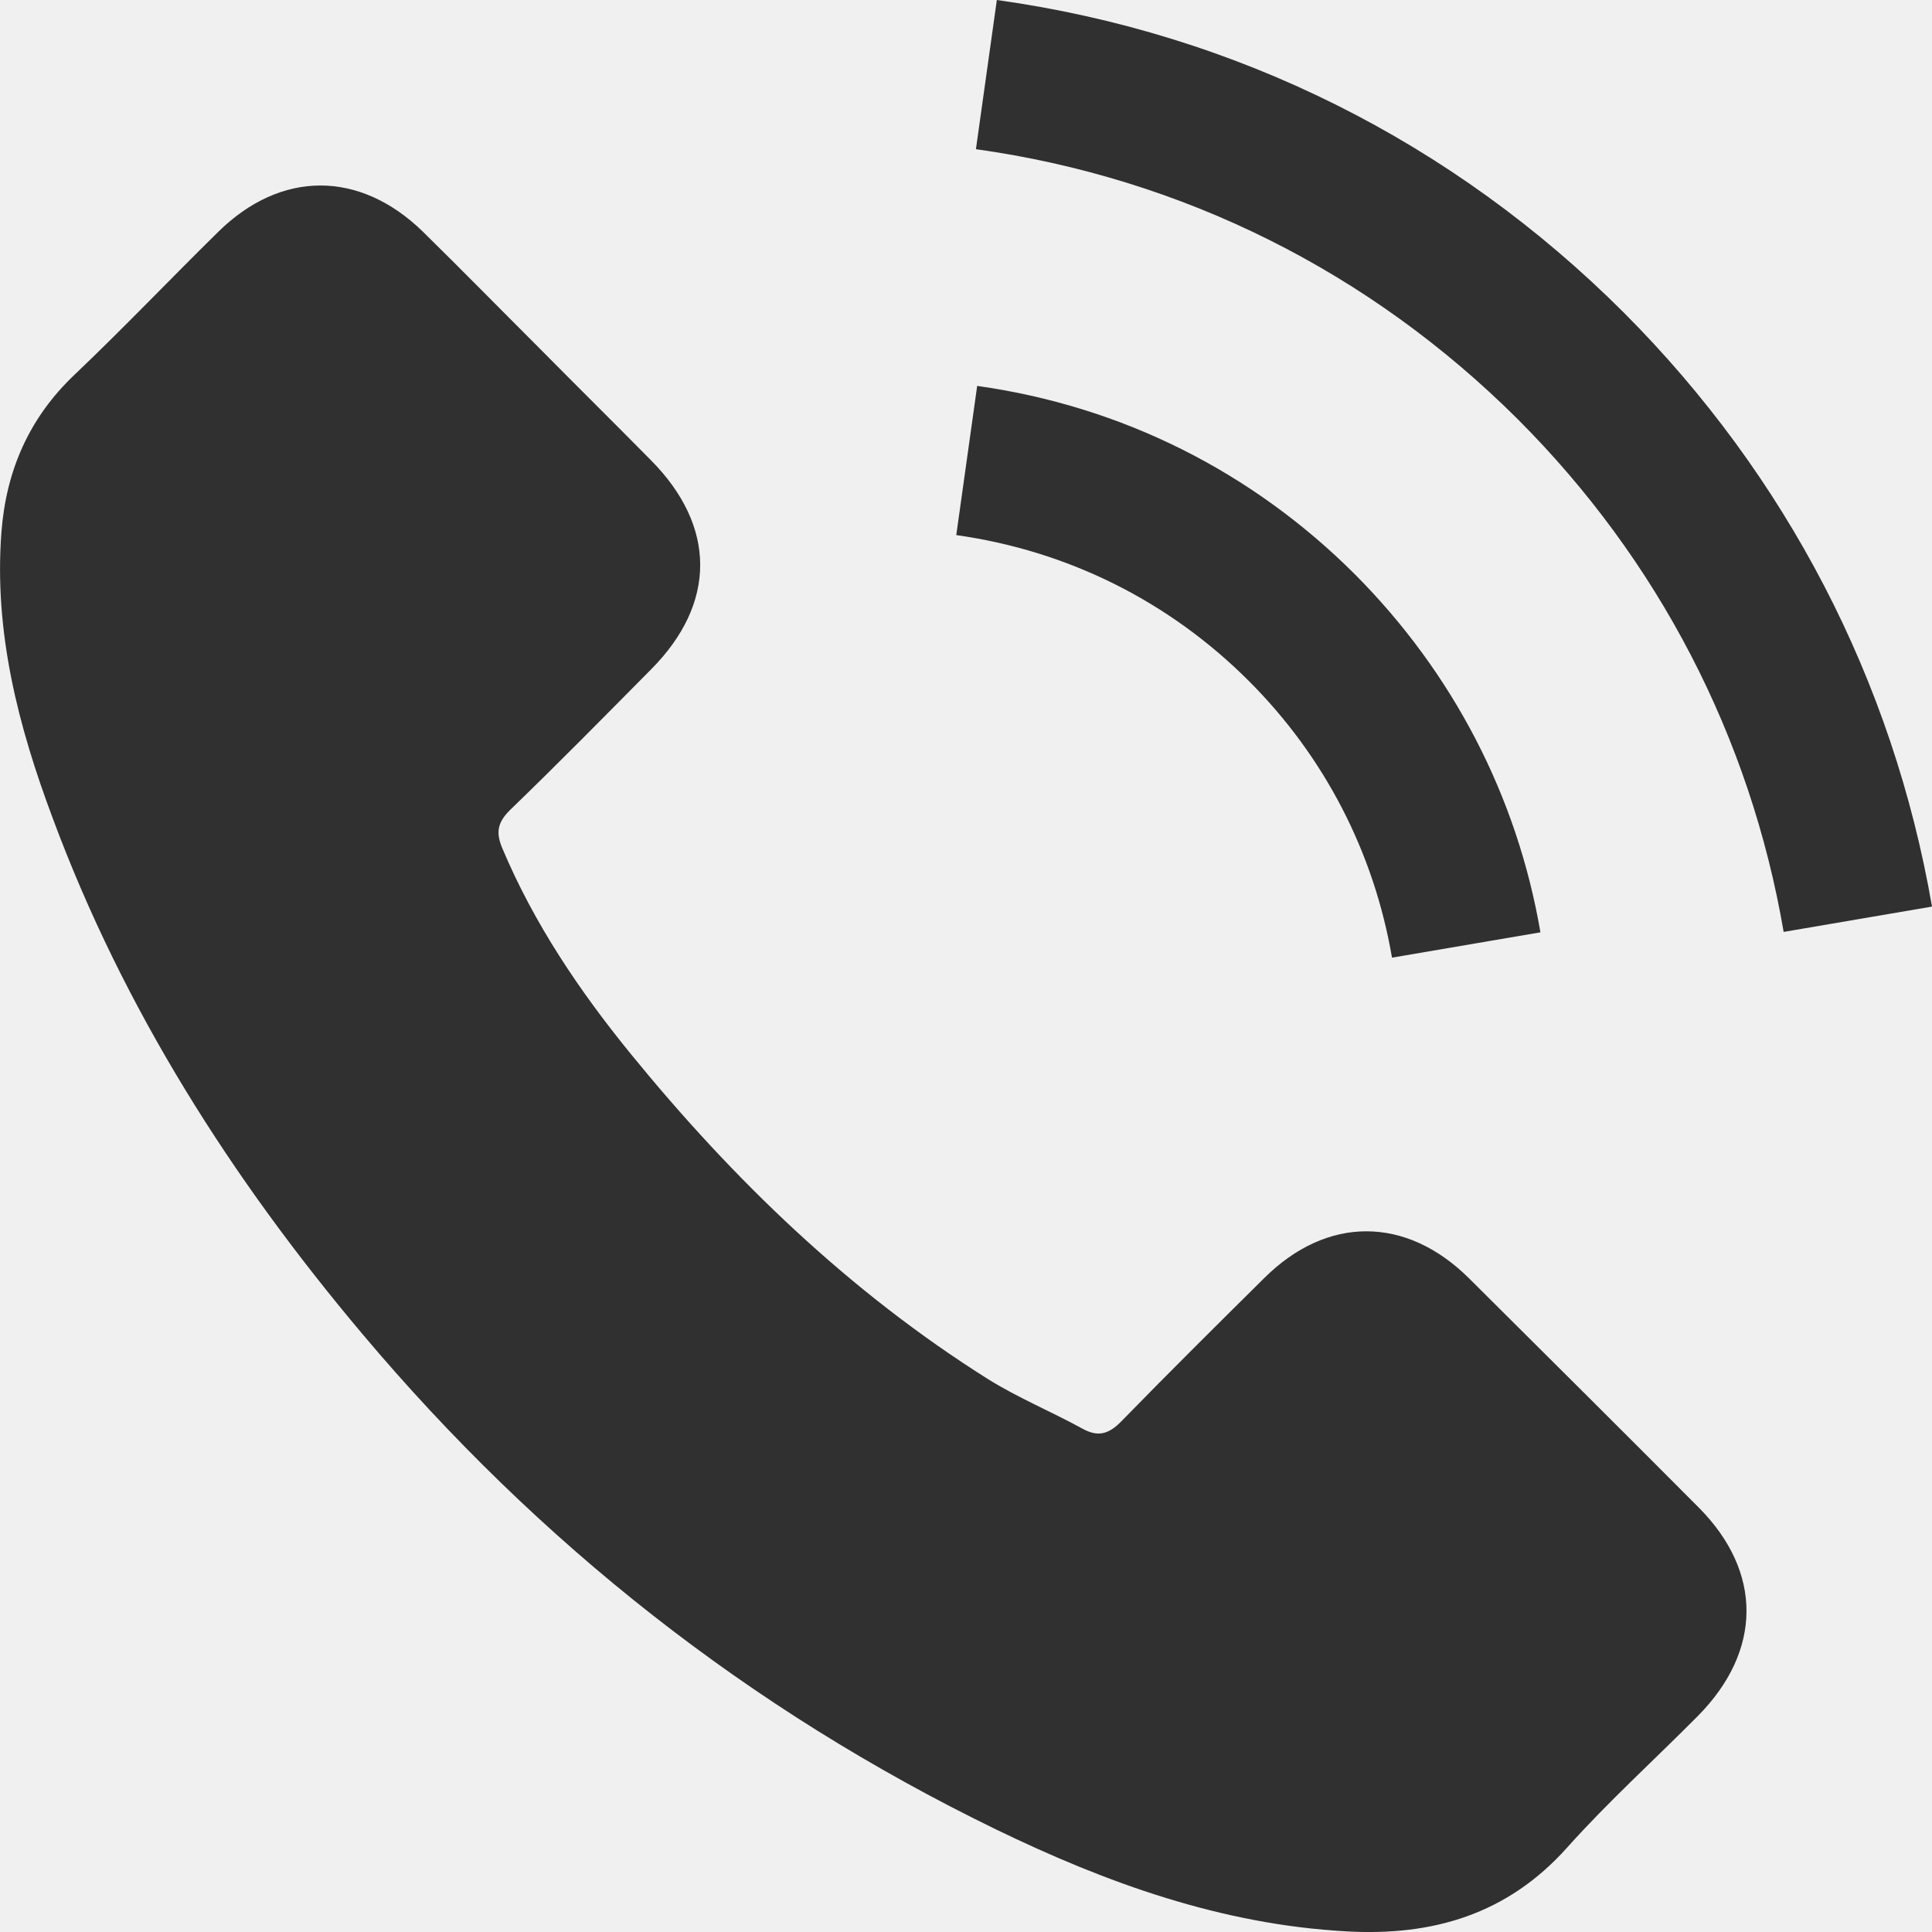
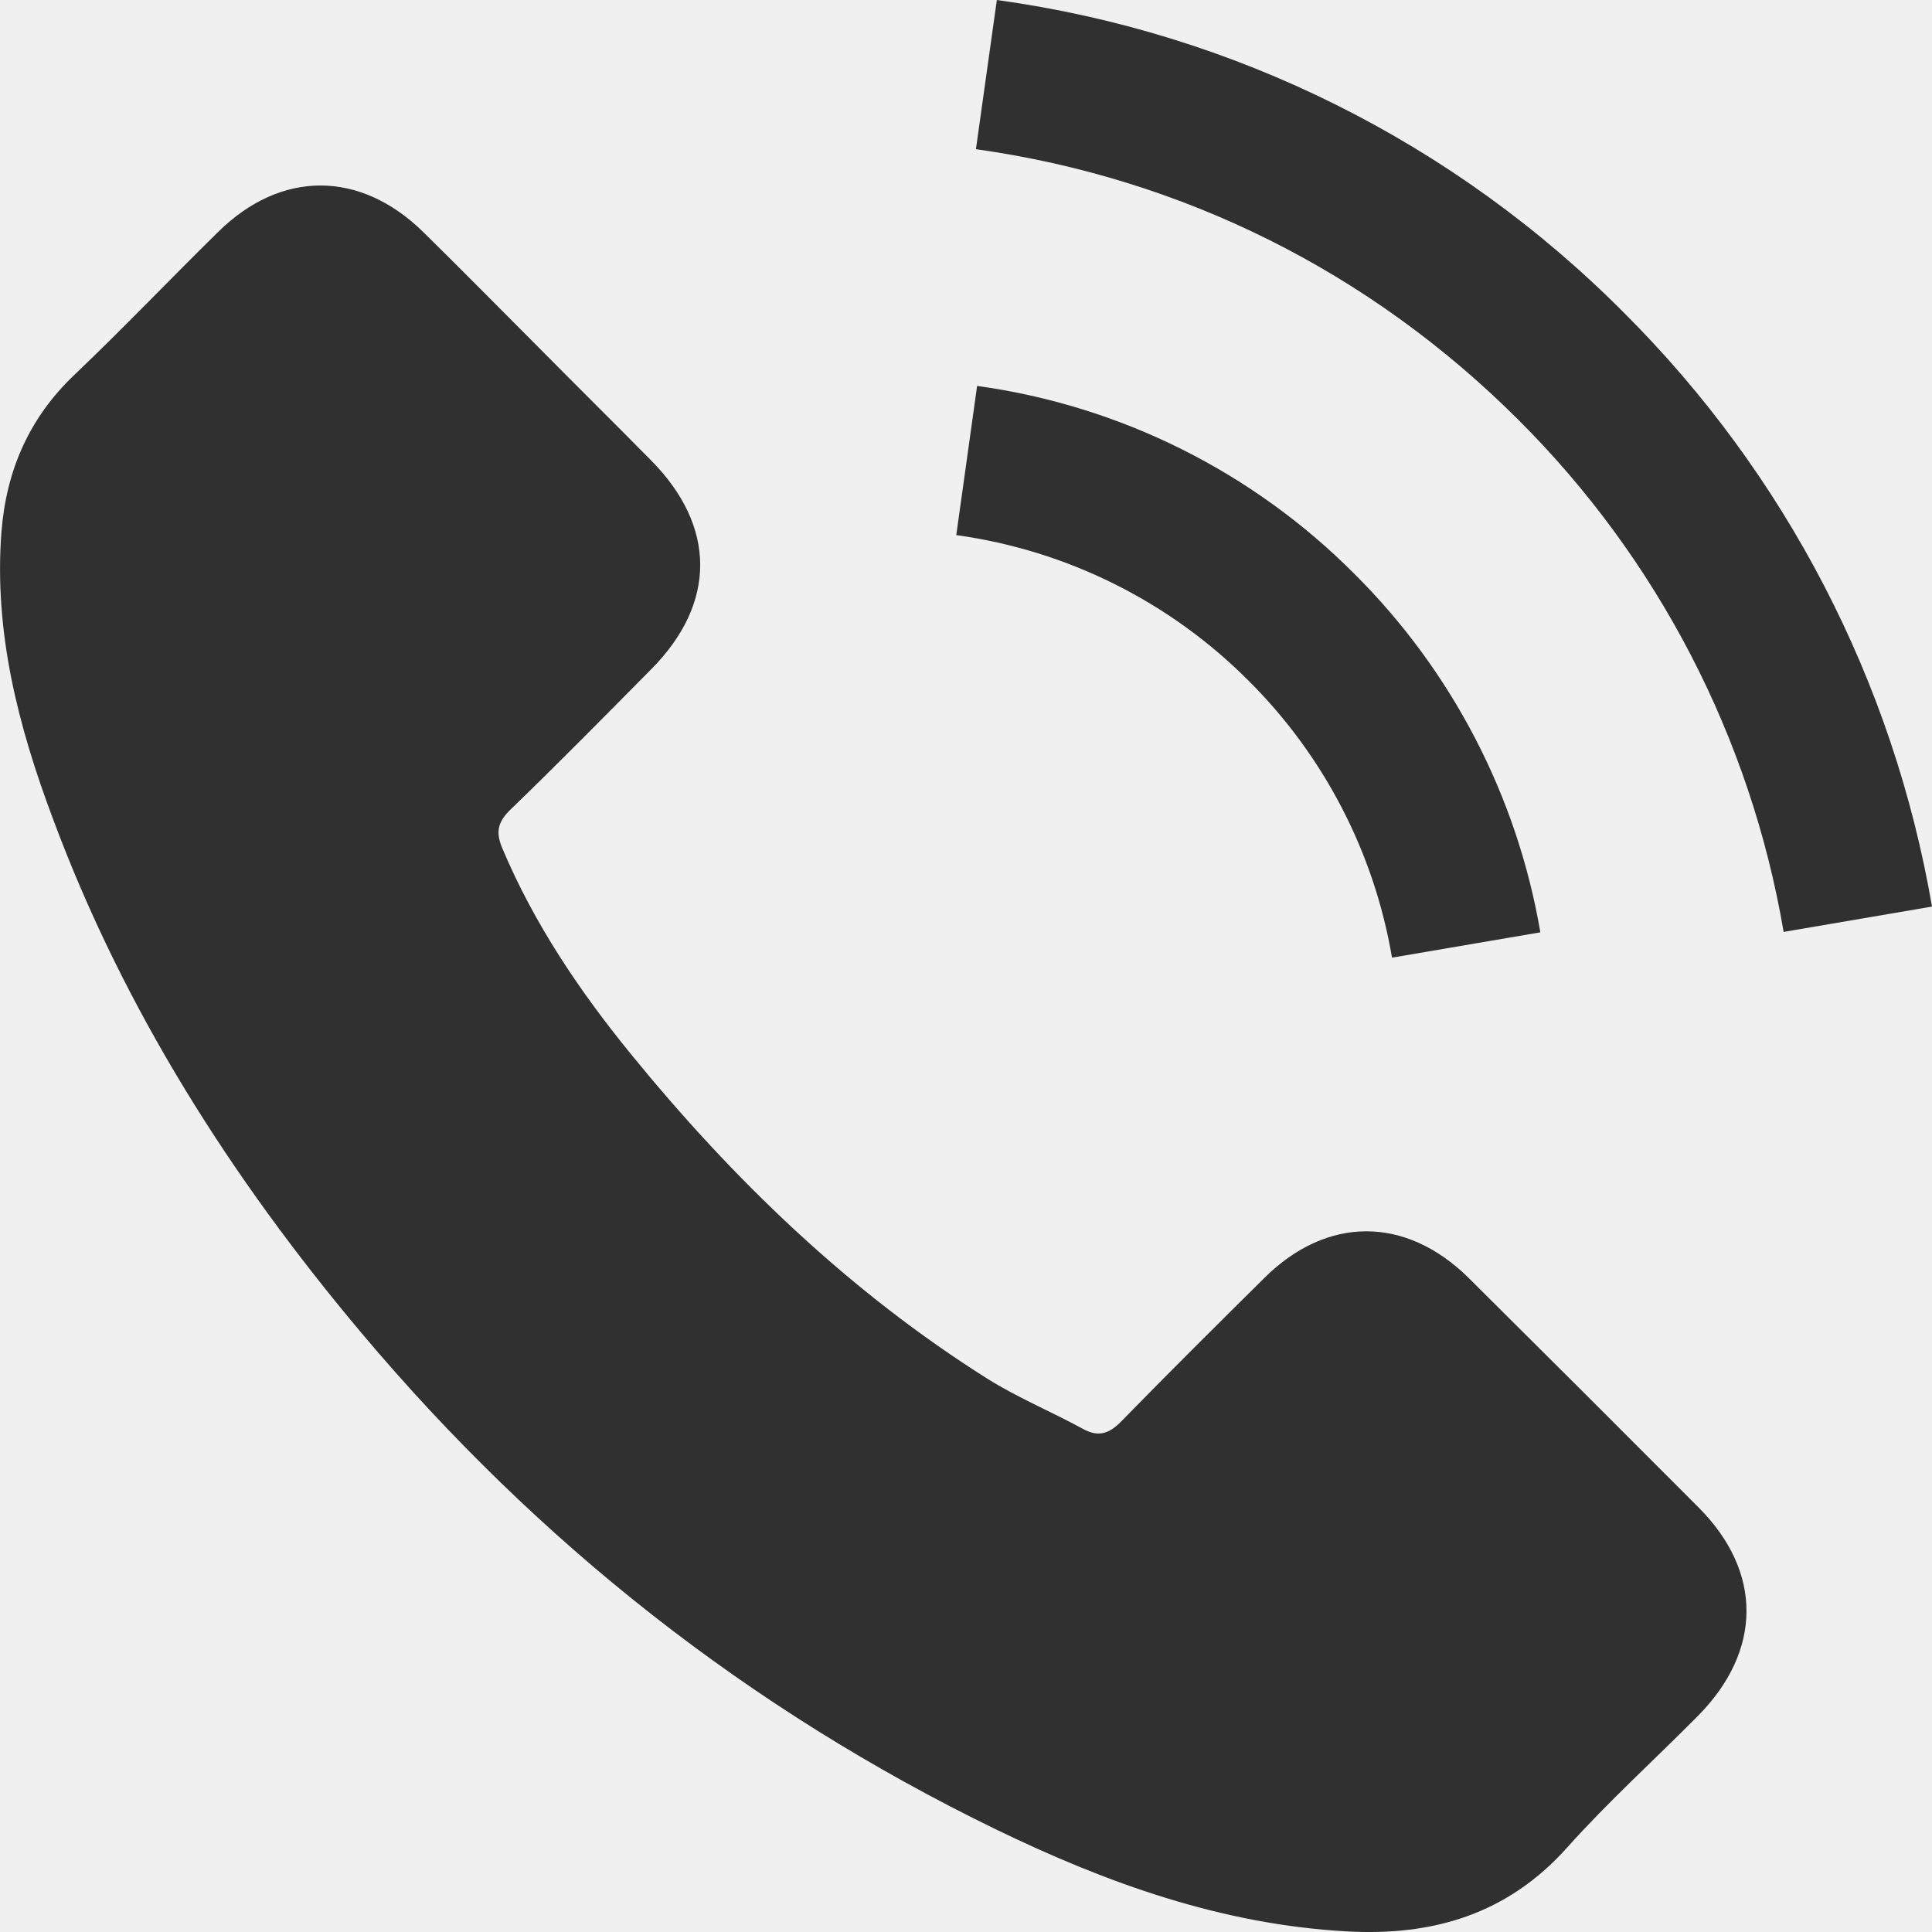
- <svg xmlns="http://www.w3.org/2000/svg" width="28" height="28" viewBox="0 0 28 28" fill="none">
-   <g clip-path="url(#clip0_51_1166)">
-     <path d="M21.287 18.523C20.373 17.619 19.231 17.619 18.322 18.523C17.628 19.21 16.935 19.898 16.253 20.597C16.067 20.789 15.909 20.83 15.682 20.702C15.234 20.457 14.756 20.259 14.325 19.991C12.315 18.727 10.631 17.101 9.139 15.271C8.399 14.362 7.741 13.389 7.28 12.294C7.187 12.073 7.205 11.927 7.385 11.746C8.079 11.076 8.755 10.389 9.436 9.701C10.386 8.746 10.386 7.627 9.43 6.666C8.889 6.118 8.347 5.582 7.805 5.034C7.245 4.475 6.692 3.91 6.127 3.356C5.212 2.465 4.07 2.465 3.161 3.362C2.462 4.049 1.792 4.754 1.081 5.43C0.423 6.054 0.09 6.817 0.021 7.709C-0.09 9.159 0.265 10.529 0.766 11.863C1.792 14.625 3.353 17.078 5.247 19.327C7.805 22.368 10.858 24.774 14.43 26.511C16.038 27.291 17.704 27.892 19.516 27.991C20.763 28.061 21.847 27.746 22.715 26.773C23.309 26.109 23.979 25.503 24.608 24.868C25.541 23.924 25.547 22.782 24.62 21.849C23.513 20.737 22.4 19.63 21.287 18.523ZM20.174 13.879L22.325 13.512C21.987 11.537 21.054 9.748 19.639 8.326C18.141 6.829 16.247 5.885 14.162 5.593L13.859 7.755C15.473 7.982 16.941 8.711 18.1 9.87C19.196 10.966 19.912 12.352 20.174 13.879ZM23.536 4.533C21.054 2.051 17.914 0.484 14.447 0L14.144 2.162C17.139 2.581 19.854 3.939 21.998 6.077C24.032 8.111 25.366 10.68 25.85 13.506L28 13.139C27.434 9.864 25.89 6.893 23.536 4.533Z" fill="#303030" />
+ <svg xmlns="http://www.w3.org/2000/svg" width="28" height="28" fill="none">
+   <g clip-path="url(#a)">
+     <path d="M21.287 18.523c-.914-.904-2.056-.904-2.965 0-.694.687-1.387 1.375-2.069 2.074-.186.192-.344.233-.57.105-.45-.245-.927-.443-1.358-.711-2.01-1.264-3.694-2.89-5.186-4.72-.74-.909-1.398-1.882-1.859-2.977-.093-.221-.075-.367.105-.548.694-.67 1.37-1.357 2.051-2.045.95-.955.95-2.074-.006-3.035-.541-.548-1.083-1.084-1.625-1.632-.56-.56-1.113-1.124-1.678-1.678-.915-.891-2.057-.891-2.966.006-.7.687-1.37 1.392-2.08 2.068-.658.624-.99 1.387-1.06 2.279-.111 1.45.244 2.82.745 4.154 1.026 2.762 2.587 5.215 4.48 7.464 2.559 3.041 5.612 5.447 9.184 7.184 1.608.78 3.274 1.38 5.086 1.48 1.247.07 2.33-.245 3.199-1.218.594-.664 1.264-1.27 1.893-1.905.933-.944.939-2.086.012-3.018a893.48 893.48 0 0 0-3.333-3.327Zm-1.113-4.644 2.15-.367a9.61 9.61 0 0 0-2.686-5.186 9.558 9.558 0 0 0-5.477-2.733l-.302 2.162A7.415 7.415 0 0 1 18.1 9.87a7.414 7.414 0 0 1 2.074 4.009Zm3.362-9.346A15.853 15.853 0 0 0 14.447 0l-.303 2.162c2.995.42 5.71 1.777 7.854 3.915a13.735 13.735 0 0 1 3.852 7.429l2.15-.367a15.97 15.97 0 0 0-4.464-8.606Z" fill="#303030" />
  </g>
  <defs>
-     <clipPath id="clip0_51_1166">
-       <rect width="28" height="28" fill="white" />
+     <clipPath id="a">
+       <path fill="#fff" d="M0 0h28v28H0z" />
    </clipPath>
  </defs>
</svg>
